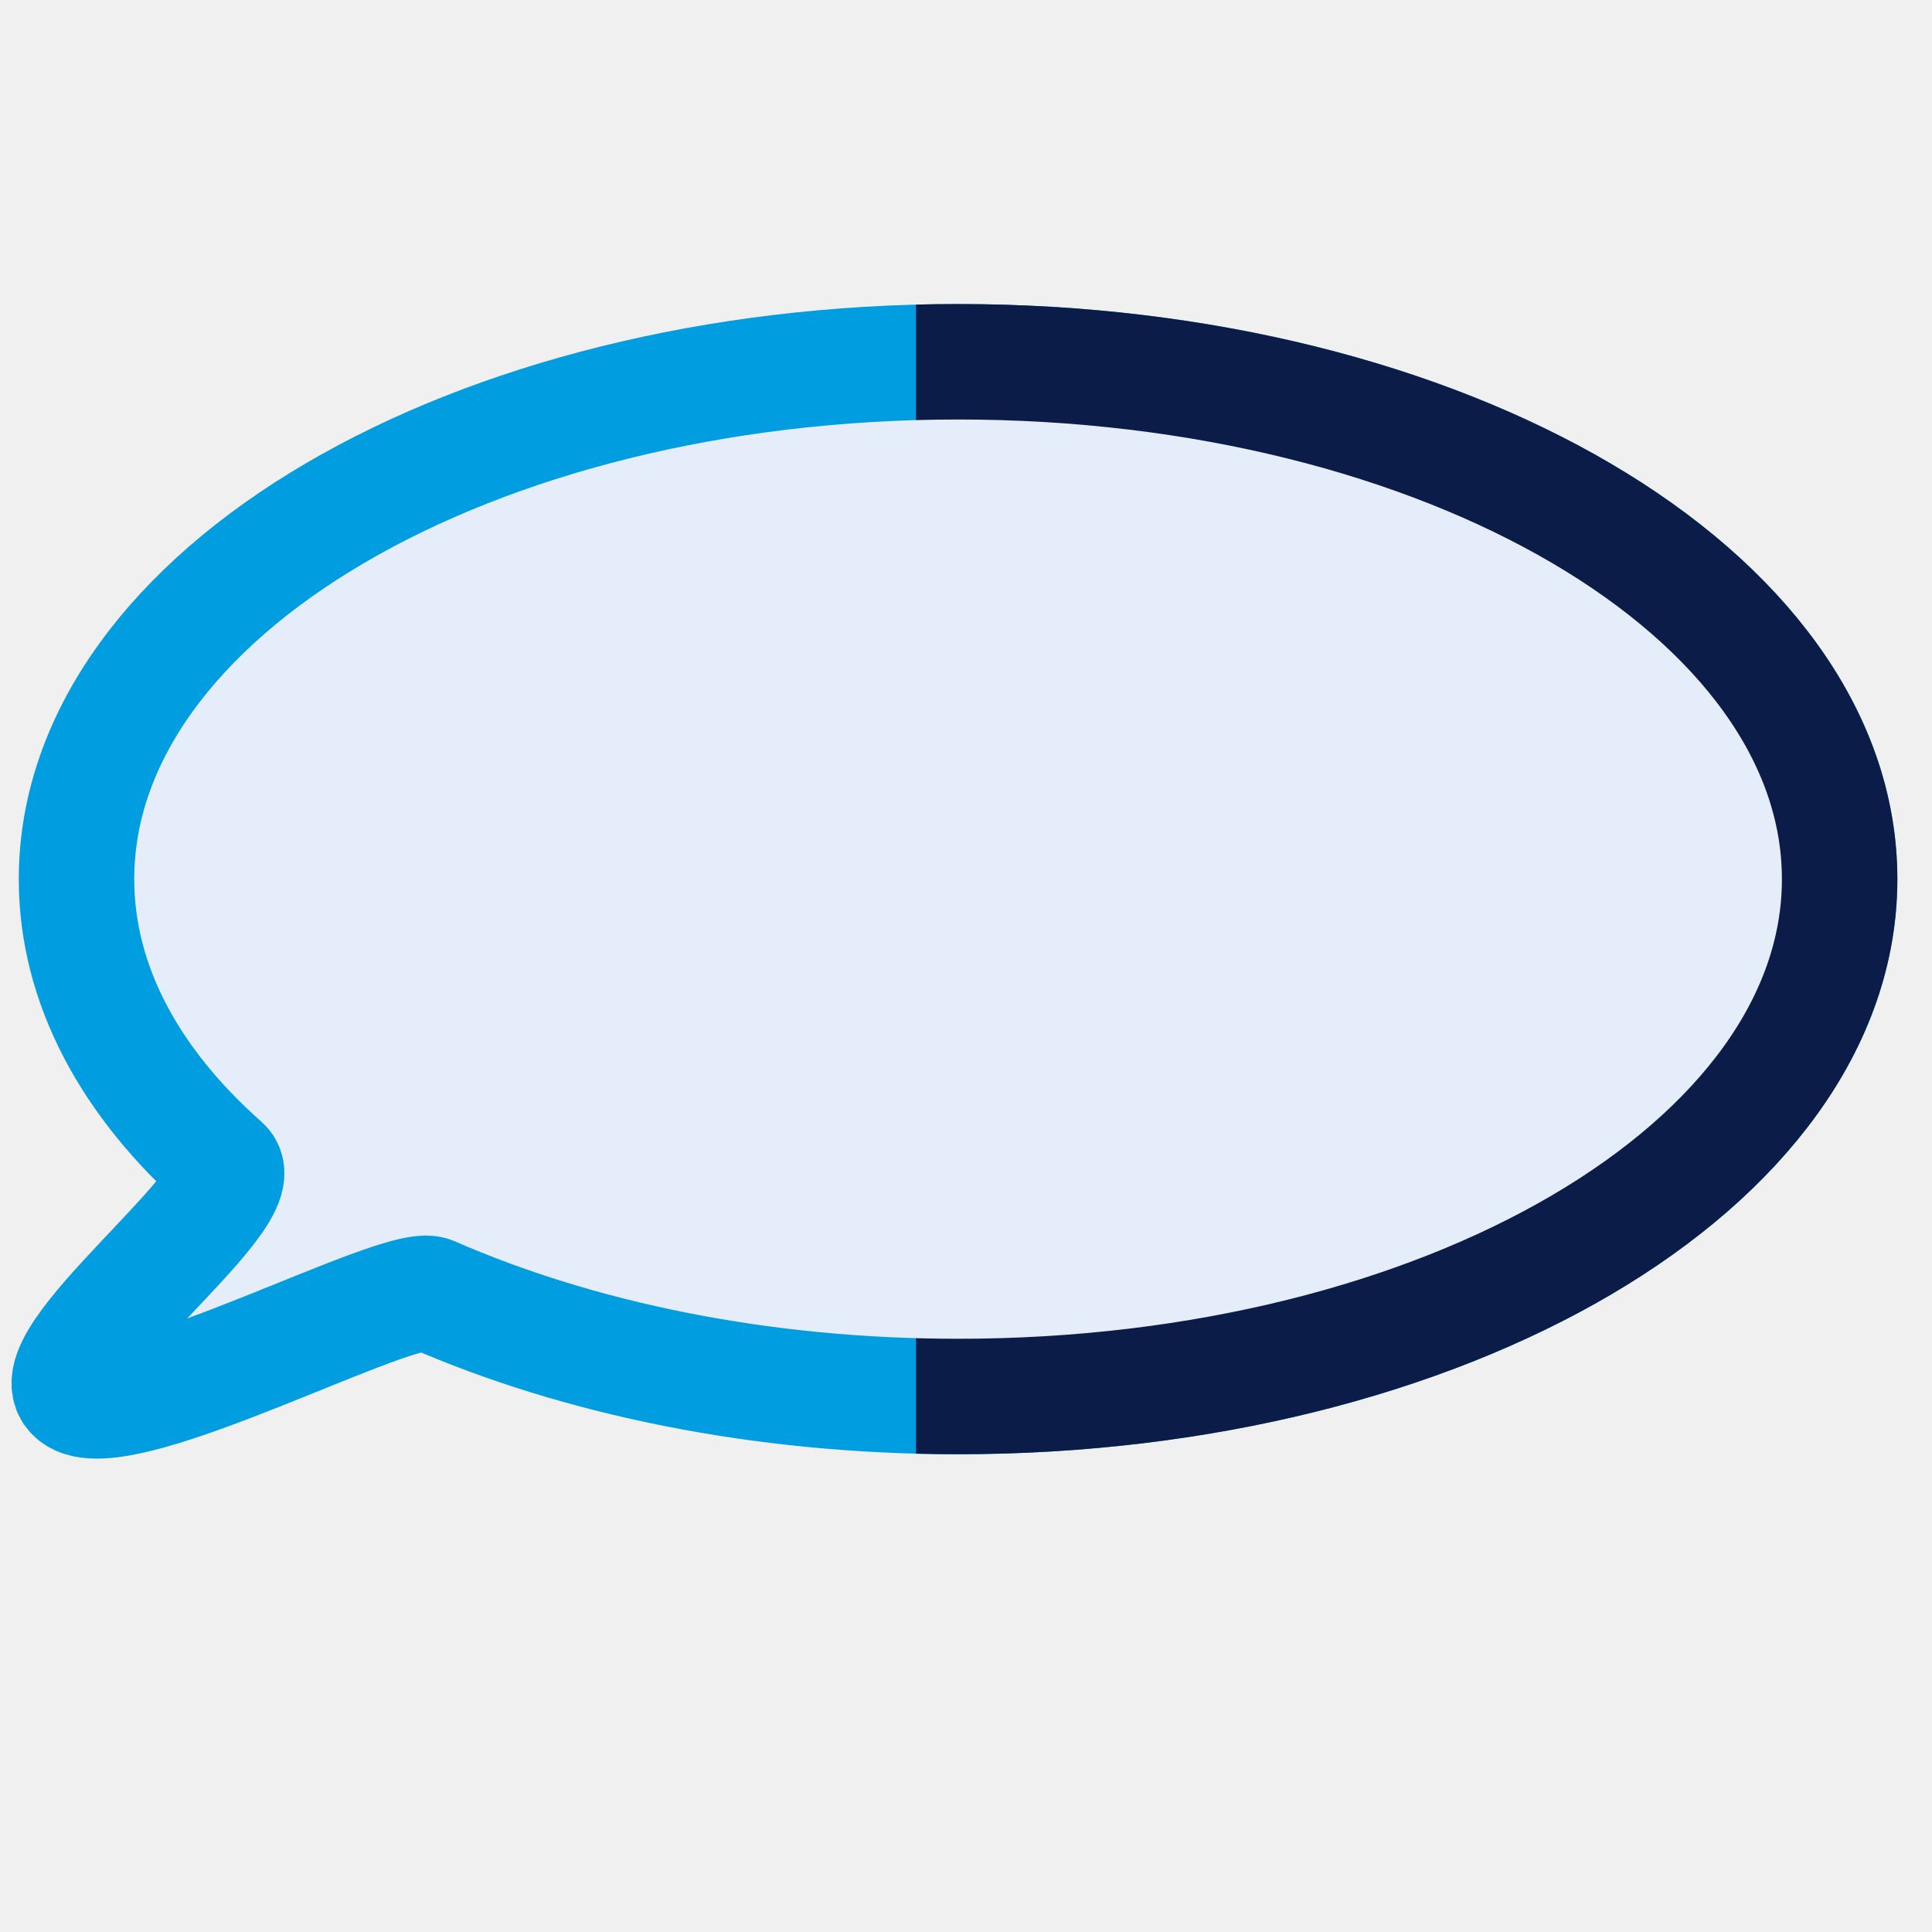
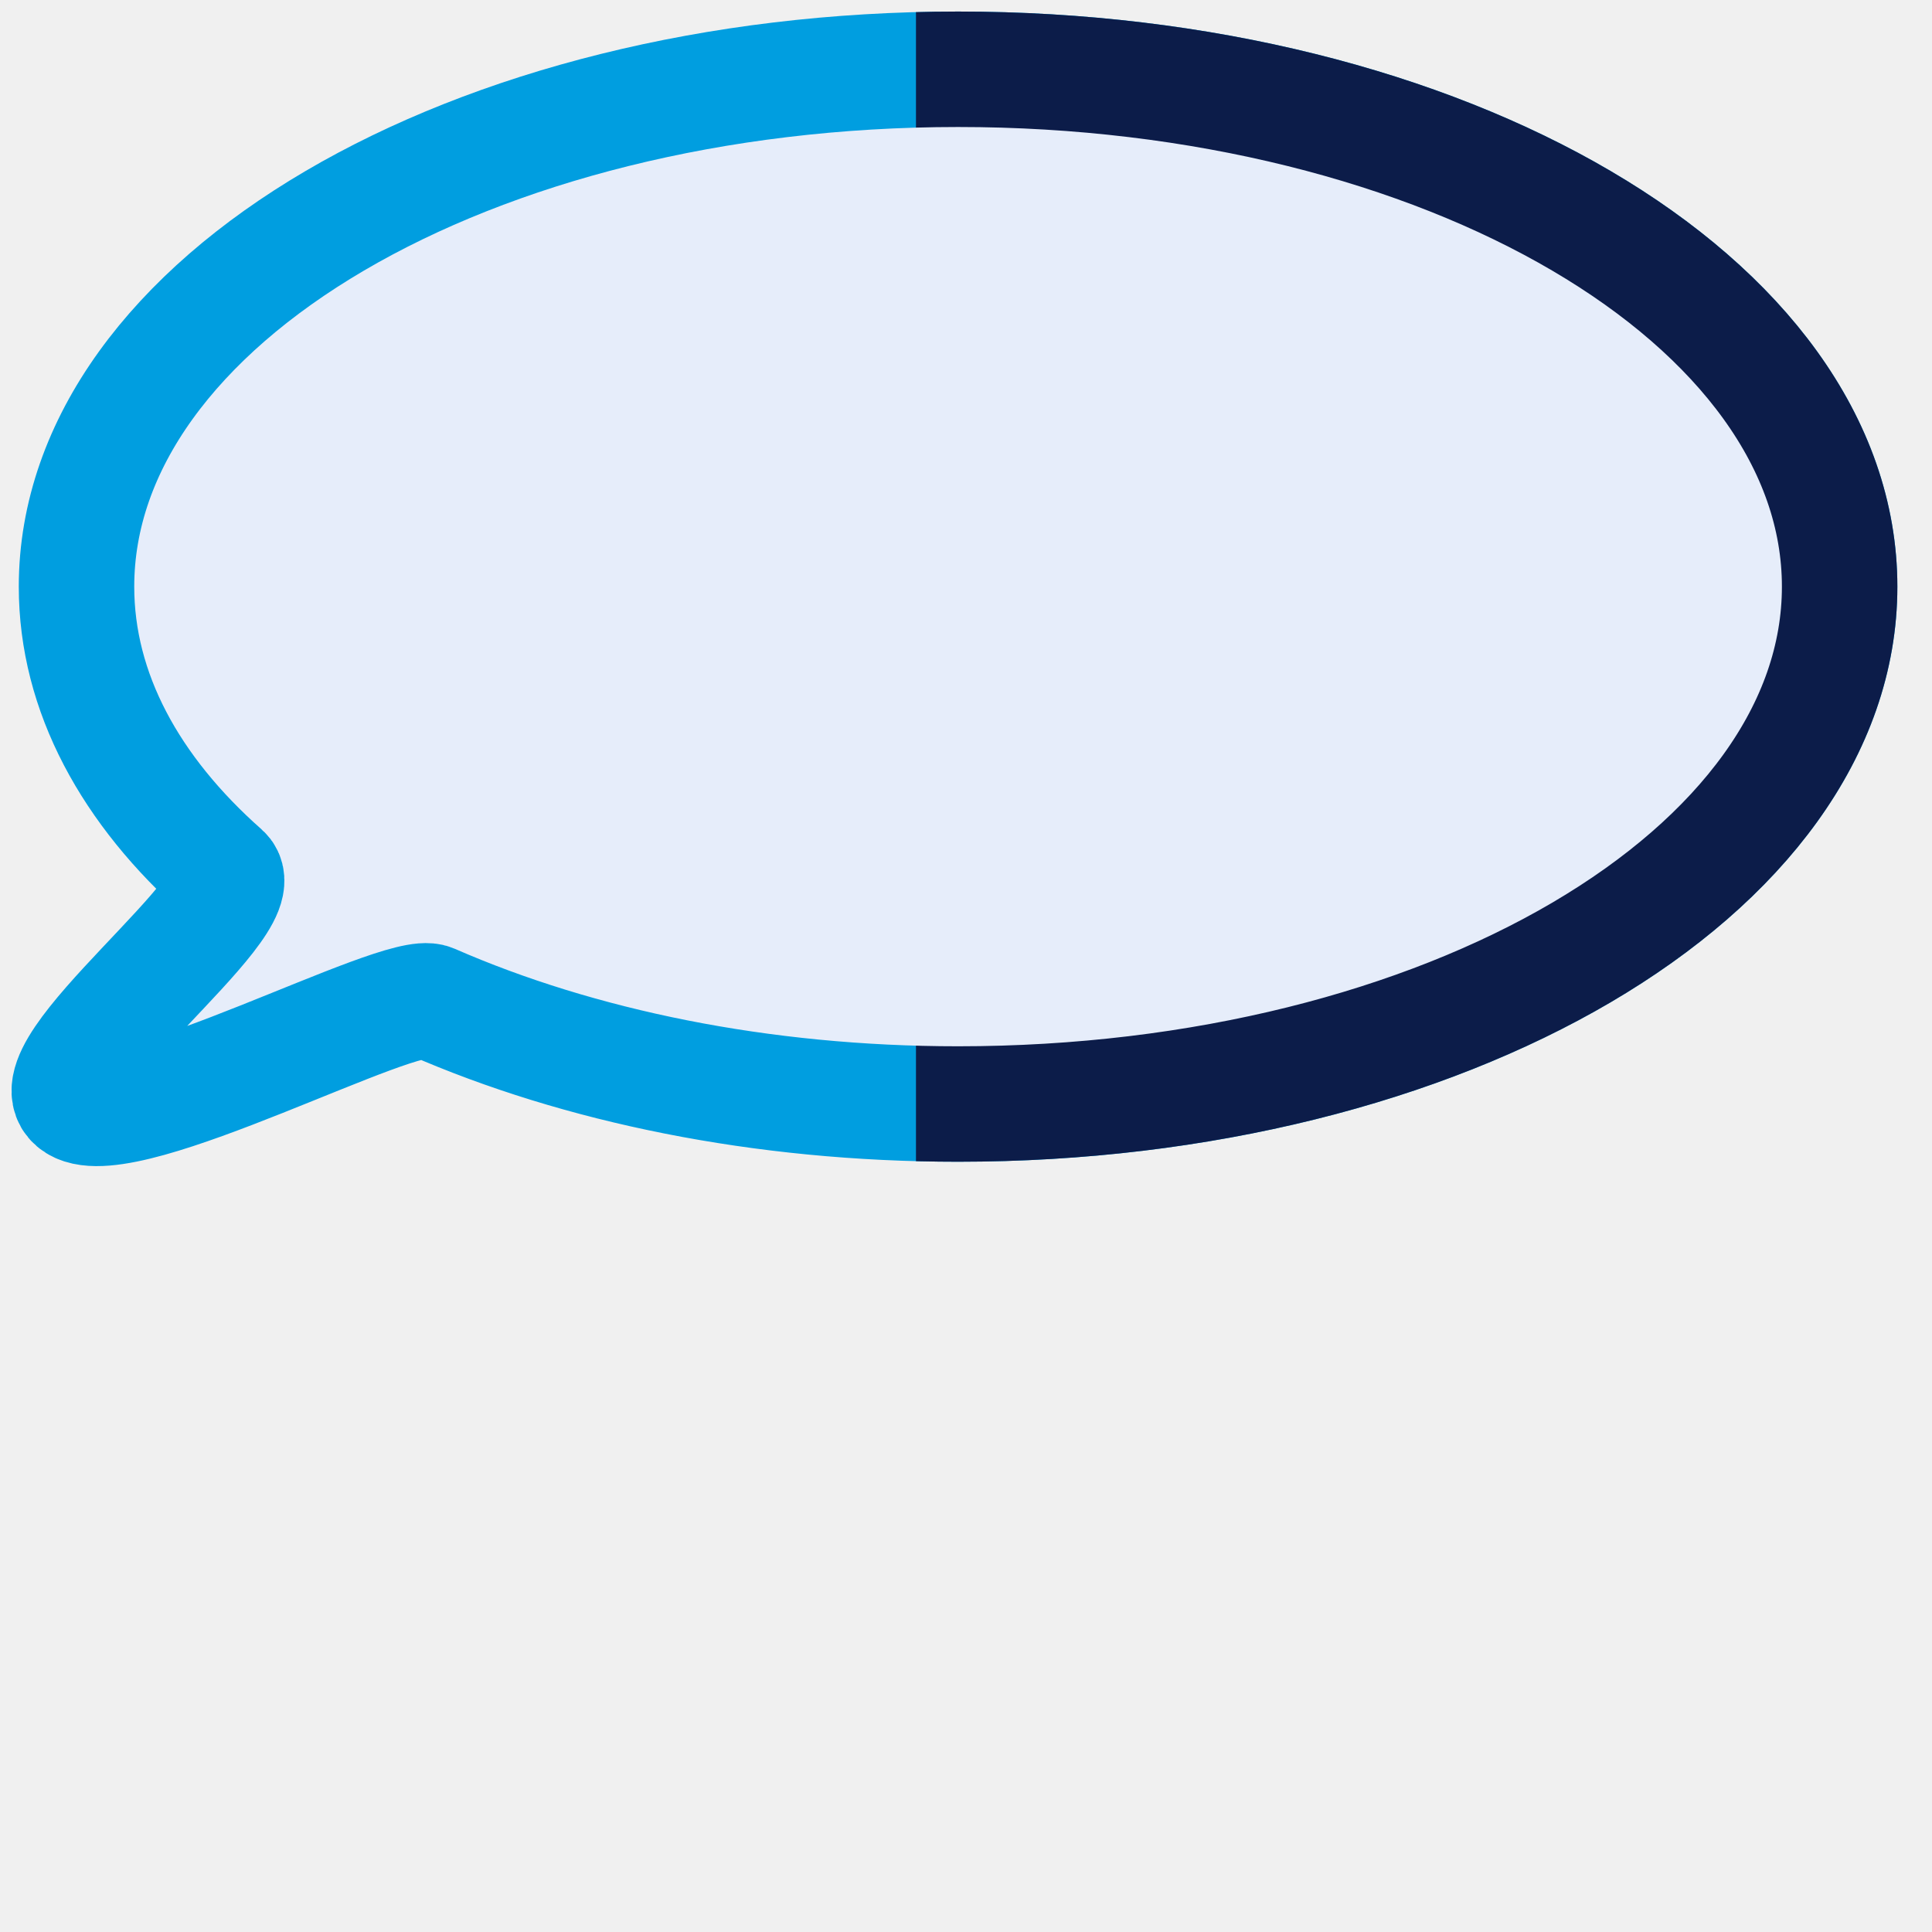
<svg xmlns="http://www.w3.org/2000/svg" xmlns:xlink="http://www.w3.org/1999/xlink" width="233px" height="233px" viewBox="0 0 251 233" version="1.1">
  <defs>
    <rect id="path-1" x="22" y="0" width="27" height="33" />
  </defs>
  <g id="Tools-Kit" stroke="none" stroke-width="1" fill="none" fill-rule="evenodd">
-     <g id="10_Pictos" transform="translate(-91, -277)">
+     <g id="10_Pictos" transform="translate(-91, -315)">
      <g id="PICTOS-/-Langue" transform="translate(100, 300) scale(5.0)">
        <path d="M23.094,29.886 C35.745,29.886 46,23.868 46,16.443 C46,9.019 35.745,3 23.094,3 C10.444,3 0.188,9.019 0.188,16.443 C0.188,19.189 1.591,21.742 3.999,23.87 C4.89,24.658 -1.125,29.072 0.188,29.886 C1.502,30.7 8.59,26.866 9.42,27.229 C13.237,28.898 17.969,29.886 23.094,29.886 Z" id="Langue" stroke="#009EE0" stroke-width="3" fill="#E6EDFA" fill-rule="nonzero" />
        <mask id="mask-2" fill="white">
          <use xlink:href="#path-1" />
        </mask>
        <path d="M23.094,29.886 C35.745,29.886 46,23.868 46,16.443 C46,9.019 35.745,3 23.094,3 C10.444,3 0.188,9.019 0.188,16.443 C0.188,19.189 1.591,21.742 3.999,23.87 C4.89,24.658 -1.125,29.072 0.188,29.886 C1.502,30.7 8.59,26.866 9.42,27.229 C13.237,28.898 17.969,29.886 23.094,29.886 Z" id="Langue" stroke="#0C1C49" stroke-width="3" fill="#E6EDFA" fill-rule="nonzero" mask="url(#mask-2)" />
      </g>
    </g>
  </g>
</svg>
